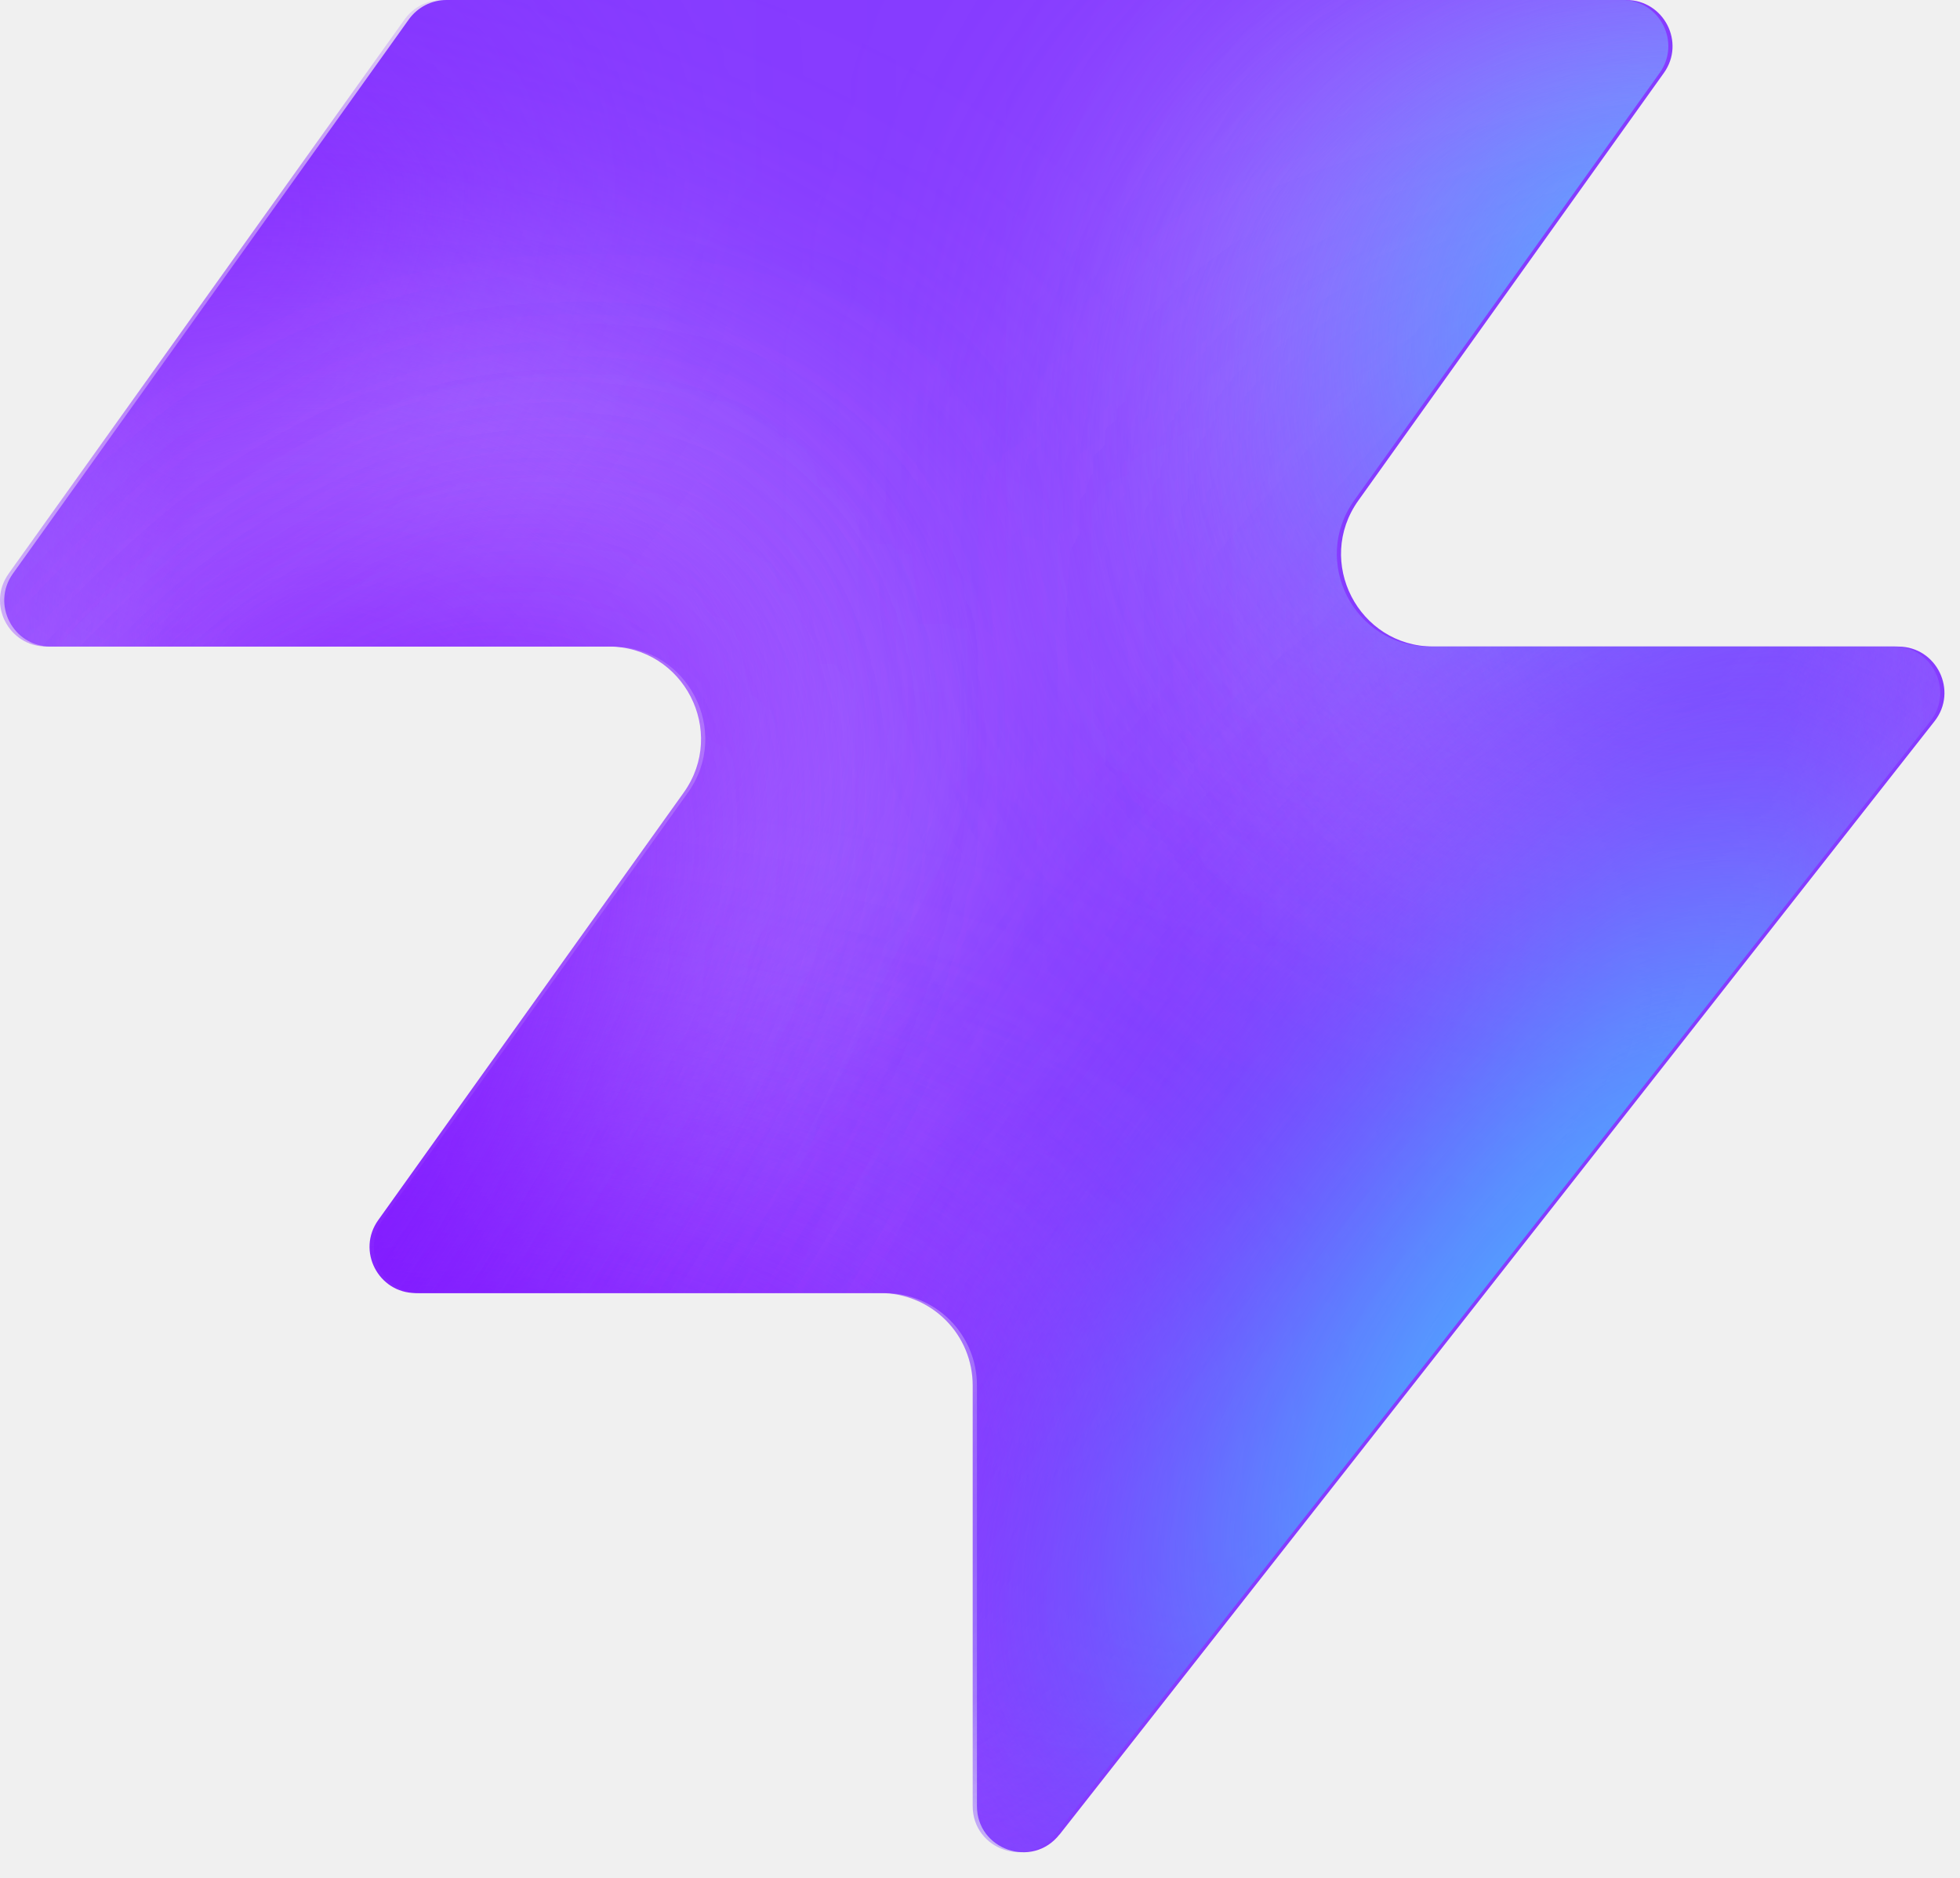
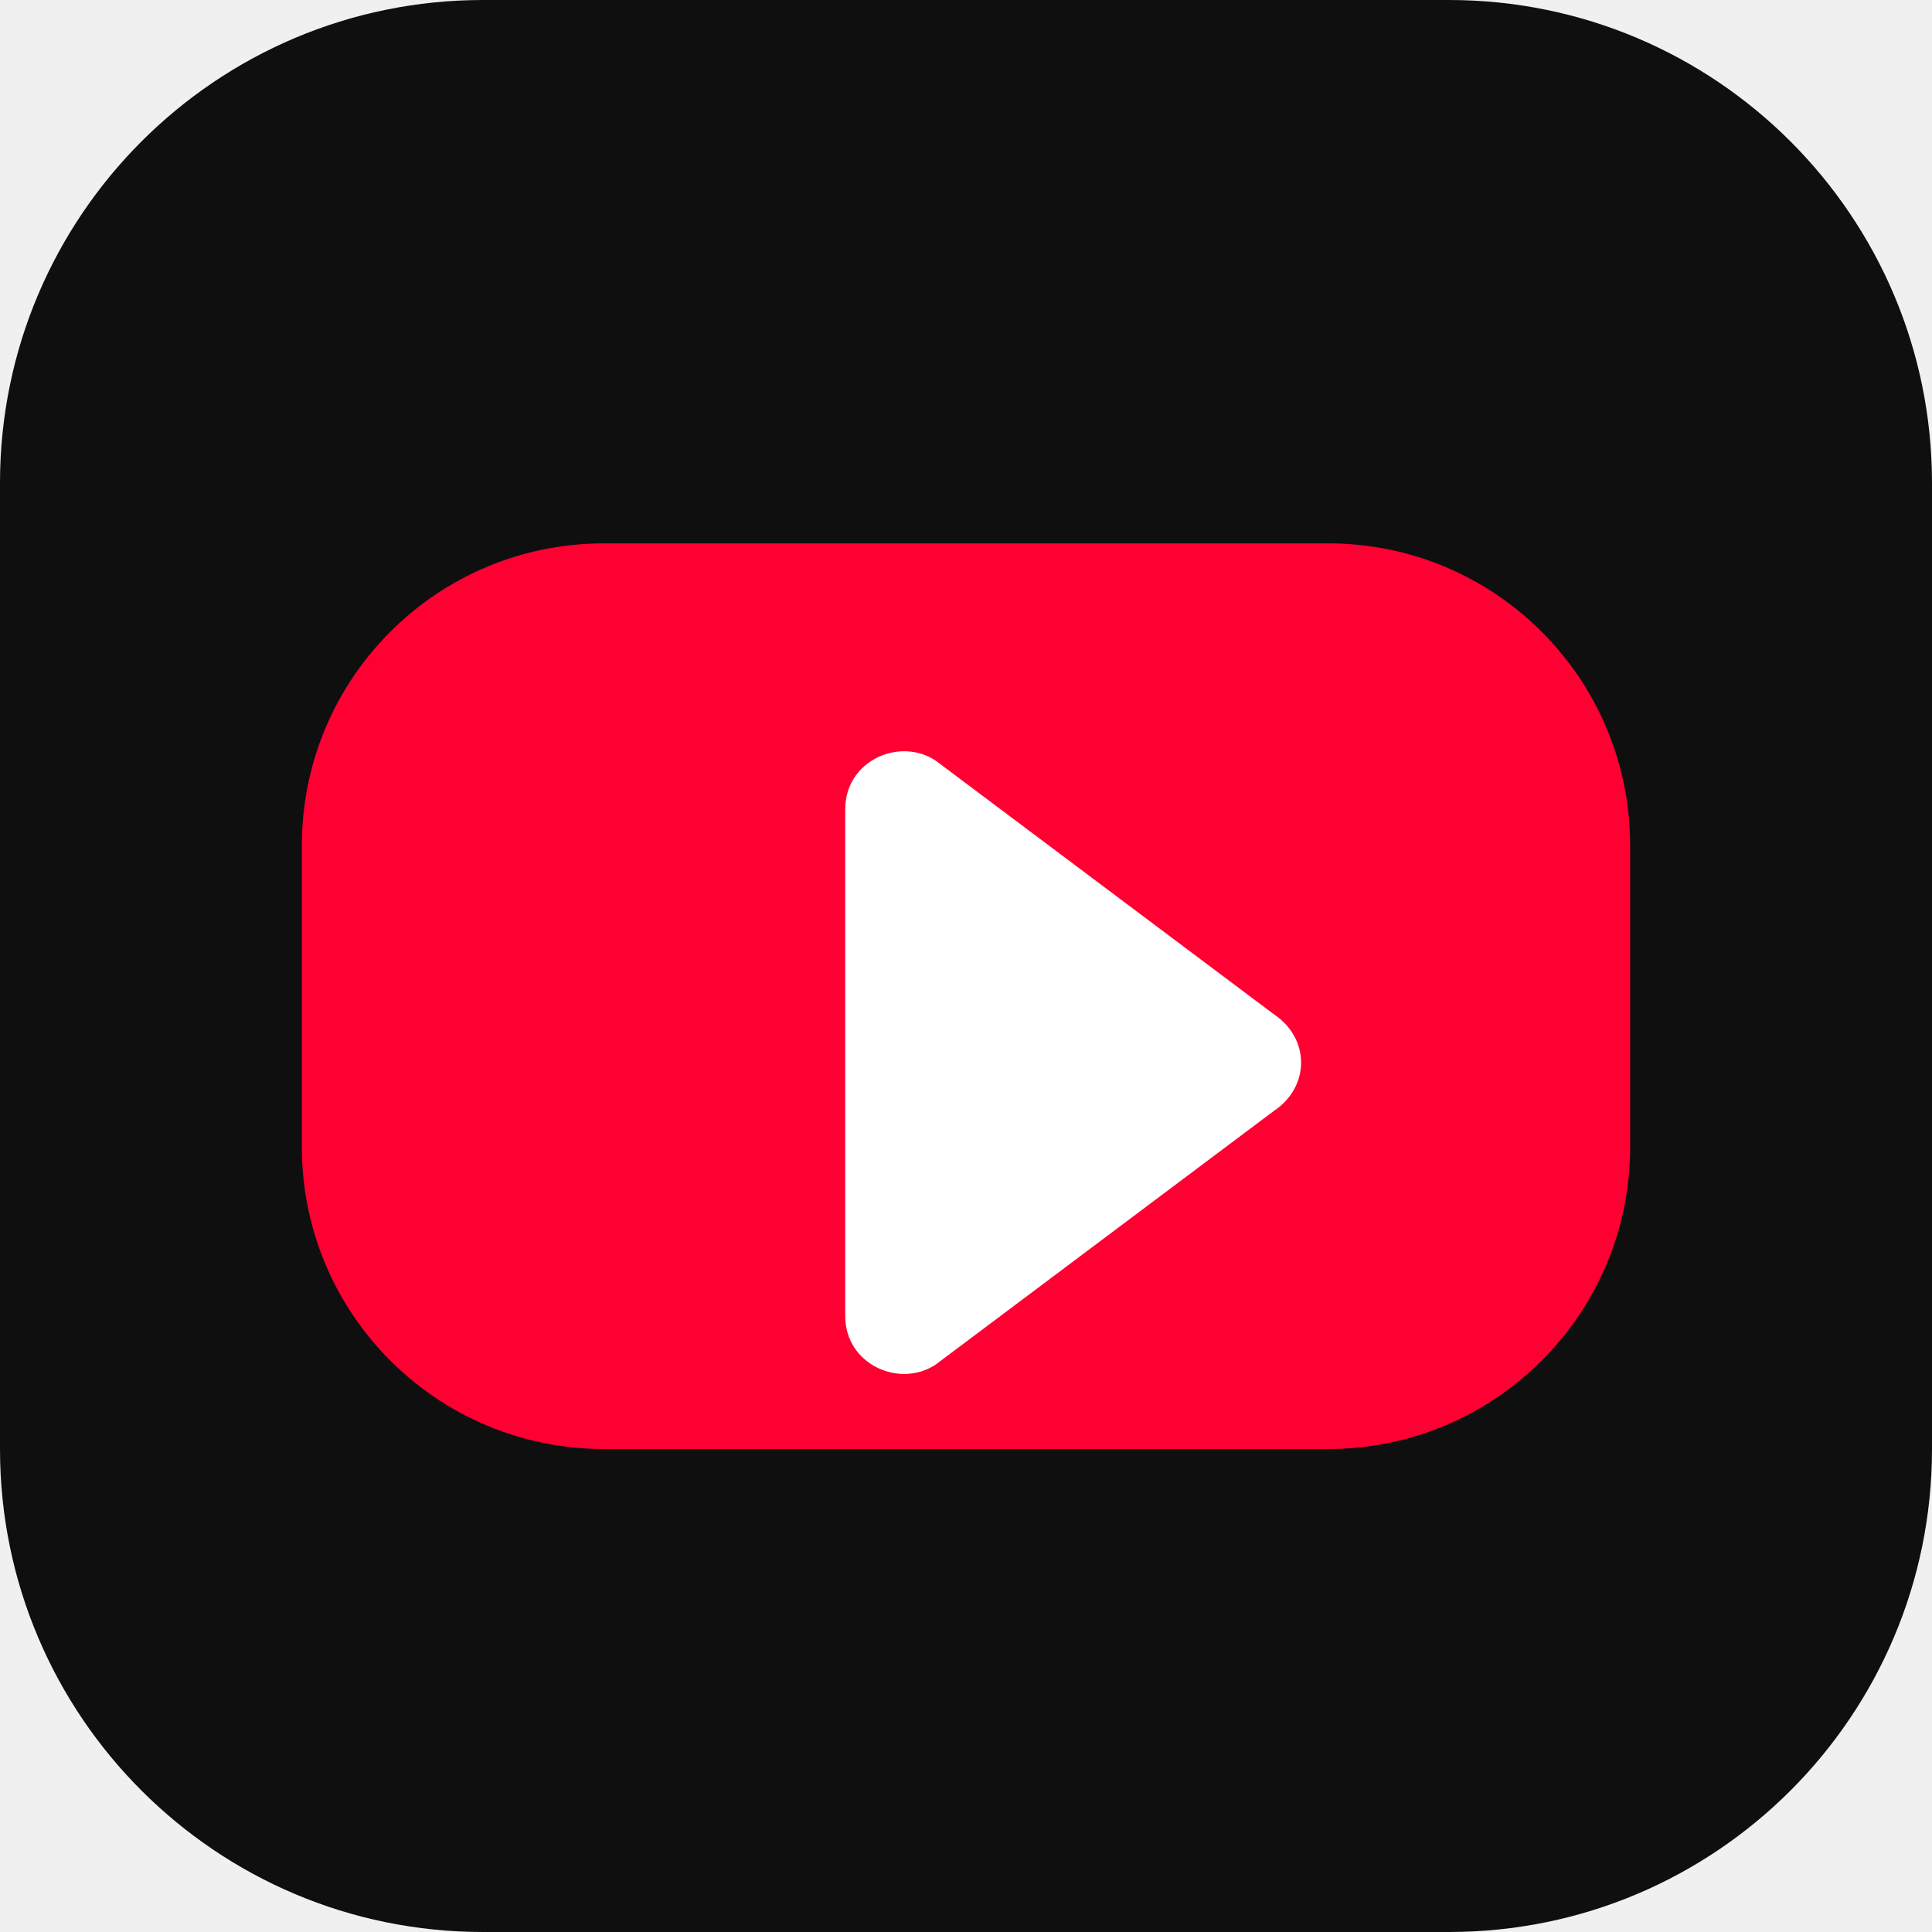
- <svg xmlns="http://www.w3.org/2000/svg" width="48" height="46" fill="none" viewBox="0 0 48 46">
-   <path fill="#863bff" d="M25.946 44.938c-.664.845-2.021.375-2.021-.698V33.937a2.26 2.26 0 0 0-2.262-2.262H10.287c-.92 0-1.456-1.04-.92-1.788l7.48-10.471c1.07-1.497 0-3.578-1.842-3.578H1.237c-.92 0-1.456-1.04-.92-1.788L10.013.474c.214-.297.556-.474.92-.474h28.894c.92 0 1.456 1.04.92 1.788l-7.48 10.471c-1.07 1.498 0 3.579 1.842 3.579h11.377c.943 0 1.473 1.088.89 1.83L25.947 44.94z" style="fill:#863bff;fill:color(display-p3 .525 .23 1);fill-opacity:1" />
-   <mask id="a" width="48" height="46" x="0" y="0" maskUnits="userSpaceOnUse" style="mask-type:alpha">
-     <path fill="#000" d="M25.842 44.938c-.664.844-2.021.375-2.021-.698V33.937a2.26 2.26 0 0 0-2.262-2.262H10.183c-.92 0-1.456-1.04-.92-1.788l7.48-10.471c1.07-1.498 0-3.579-1.842-3.579H1.133c-.92 0-1.456-1.04-.92-1.787L9.91.473c.214-.297.556-.474.92-.474h28.894c.92 0 1.456 1.04.92 1.788l-7.48 10.471c-1.07 1.498 0 3.578 1.842 3.578h11.377c.943 0 1.473 1.088.89 1.832L25.843 44.94z" style="fill:#000;fill-opacity:1" />
-   </mask>
-   <g mask="url(#a)">
-     <g filter="url(#b)">
-       <ellipse cx="5.508" cy="14.704" fill="#ede6ff" rx="5.508" ry="14.704" style="fill:#ede6ff;fill:color(display-p3 .927 .903 1);fill-opacity:1" transform="matrix(.00324 1 1 -.00324 -4.47 31.516)" />
-     </g>
-     <g filter="url(#c)">
-       <ellipse cx="10.399" cy="29.851" fill="#ede6ff" rx="10.399" ry="29.851" style="fill:#ede6ff;fill:color(display-p3 .927 .903 1);fill-opacity:1" transform="matrix(.00324 1 1 -.00324 -39.328 7.883)" />
-     </g>
-     <g filter="url(#d)">
-       <ellipse cx="5.508" cy="30.487" fill="#7e14ff" rx="5.508" ry="30.487" style="fill:#7e14ff;fill:color(display-p3 .492 .077 1);fill-opacity:1" transform="rotate(89.814 -25.913 -14.639)scale(1 -1)" />
-     </g>
-     <g filter="url(#e)">
-       <ellipse cx="5.508" cy="30.599" fill="#7e14ff" rx="5.508" ry="30.599" style="fill:#7e14ff;fill:color(display-p3 .492 .077 1);fill-opacity:1" transform="rotate(89.814 -32.644 -3.334)scale(1 -1)" />
-     </g>
-     <g filter="url(#f)">
-       <ellipse cx="5.508" cy="30.599" fill="#7e14ff" rx="5.508" ry="30.599" style="fill:#7e14ff;fill:color(display-p3 .492 .077 1);fill-opacity:1" transform="matrix(.00324 1 1 -.00324 -34.34 30.47)" />
-     </g>
-     <g filter="url(#g)">
-       <ellipse cx="14.072" cy="22.078" fill="#ede6ff" rx="14.072" ry="22.078" style="fill:#ede6ff;fill:color(display-p3 .927 .903 1);fill-opacity:1" transform="rotate(93.35 24.506 48.493)scale(-1 1)" />
-     </g>
-     <g filter="url(#h)">
-       <ellipse cx="3.47" cy="21.501" fill="#7e14ff" rx="3.47" ry="21.501" style="fill:#7e14ff;fill:color(display-p3 .492 .077 1);fill-opacity:1" transform="rotate(89.009 28.708 47.59)scale(-1 1)" />
-     </g>
-     <g filter="url(#i)">
-       <ellipse cx="3.47" cy="21.501" fill="#7e14ff" rx="3.47" ry="21.501" style="fill:#7e14ff;fill:color(display-p3 .492 .077 1);fill-opacity:1" transform="rotate(89.009 28.708 47.59)scale(-1 1)" />
-     </g>
-     <g filter="url(#j)">
-       <ellipse cx=".387" cy="8.972" fill="#7e14ff" rx="4.407" ry="29.108" style="fill:#7e14ff;fill:color(display-p3 .492 .077 1);fill-opacity:1" transform="rotate(39.51 .387 8.972)" />
-     </g>
-     <g filter="url(#k)">
-       <ellipse cx="47.523" cy="-6.092" fill="#7e14ff" rx="4.407" ry="29.108" style="fill:#7e14ff;fill:color(display-p3 .492 .077 1);fill-opacity:1" transform="rotate(37.892 47.523 -6.092)" />
-     </g>
-     <g filter="url(#l)">
-       <ellipse cx="41.412" cy="6.333" fill="#47bfff" rx="5.971" ry="9.665" style="fill:#47bfff;fill:color(display-p3 .28 .748 1);fill-opacity:1" transform="rotate(37.892 41.412 6.333)" />
-     </g>
-     <g filter="url(#m)">
-       <ellipse cx="-1.879" cy="38.332" fill="#7e14ff" rx="4.407" ry="29.108" style="fill:#7e14ff;fill:color(display-p3 .492 .077 1);fill-opacity:1" transform="rotate(37.892 -1.88 38.332)" />
-     </g>
-     <g filter="url(#n)">
-       <ellipse cx="-1.879" cy="38.332" fill="#7e14ff" rx="4.407" ry="29.108" style="fill:#7e14ff;fill:color(display-p3 .492 .077 1);fill-opacity:1" transform="rotate(37.892 -1.88 38.332)" />
-     </g>
-     <g filter="url(#o)">
-       <ellipse cx="35.651" cy="29.907" fill="#7e14ff" rx="4.407" ry="29.108" style="fill:#7e14ff;fill:color(display-p3 .492 .077 1);fill-opacity:1" transform="rotate(37.892 35.651 29.907)" />
-     </g>
-     <g filter="url(#p)">
-       <ellipse cx="38.418" cy="32.4" fill="#47bfff" rx="5.971" ry="15.297" style="fill:#47bfff;fill:color(display-p3 .28 .748 1);fill-opacity:1" transform="rotate(37.892 38.418 32.4)" />
-     </g>
-   </g>
-   <defs>
-     <filter id="b" width="60.045" height="41.654" x="-19.77" y="16.149" color-interpolation-filters="sRGB" filterUnits="userSpaceOnUse">
-       <feFlood flood-opacity="0" result="BackgroundImageFix" />
-       <feBlend in="SourceGraphic" in2="BackgroundImageFix" result="shape" />
-       <feGaussianBlur result="effect1_foregroundBlur_2002_17158" stdDeviation="7.659" />
-     </filter>
-     <filter id="c" width="90.34" height="51.437" x="-54.613" y="-7.533" color-interpolation-filters="sRGB" filterUnits="userSpaceOnUse">
-       <feFlood flood-opacity="0" result="BackgroundImageFix" />
-       <feBlend in="SourceGraphic" in2="BackgroundImageFix" result="shape" />
-       <feGaussianBlur result="effect1_foregroundBlur_2002_17158" stdDeviation="7.659" />
-     </filter>
-     <filter id="d" width="79.355" height="29.4" x="-49.64" y="2.03" color-interpolation-filters="sRGB" filterUnits="userSpaceOnUse">
-       <feFlood flood-opacity="0" result="BackgroundImageFix" />
-       <feBlend in="SourceGraphic" in2="BackgroundImageFix" result="shape" />
-       <feGaussianBlur result="effect1_foregroundBlur_2002_17158" stdDeviation="4.596" />
-     </filter>
-     <filter id="e" width="79.579" height="29.4" x="-45.045" y="20.029" color-interpolation-filters="sRGB" filterUnits="userSpaceOnUse">
-       <feFlood flood-opacity="0" result="BackgroundImageFix" />
-       <feBlend in="SourceGraphic" in2="BackgroundImageFix" result="shape" />
-       <feGaussianBlur result="effect1_foregroundBlur_2002_17158" stdDeviation="4.596" />
-     </filter>
-     <filter id="f" width="79.579" height="29.4" x="-43.513" y="21.178" color-interpolation-filters="sRGB" filterUnits="userSpaceOnUse">
-       <feFlood flood-opacity="0" result="BackgroundImageFix" />
-       <feBlend in="SourceGraphic" in2="BackgroundImageFix" result="shape" />
-       <feGaussianBlur result="effect1_foregroundBlur_2002_17158" stdDeviation="4.596" />
-     </filter>
-     <filter id="g" width="74.749" height="58.852" x="15.756" y="-17.901" color-interpolation-filters="sRGB" filterUnits="userSpaceOnUse">
-       <feFlood flood-opacity="0" result="BackgroundImageFix" />
-       <feBlend in="SourceGraphic" in2="BackgroundImageFix" result="shape" />
-       <feGaussianBlur result="effect1_foregroundBlur_2002_17158" stdDeviation="7.659" />
-     </filter>
-     <filter id="h" width="61.377" height="25.362" x="23.548" y="2.284" color-interpolation-filters="sRGB" filterUnits="userSpaceOnUse">
-       <feFlood flood-opacity="0" result="BackgroundImageFix" />
-       <feBlend in="SourceGraphic" in2="BackgroundImageFix" result="shape" />
-       <feGaussianBlur result="effect1_foregroundBlur_2002_17158" stdDeviation="4.596" />
-     </filter>
-     <filter id="i" width="61.377" height="25.362" x="23.548" y="2.284" color-interpolation-filters="sRGB" filterUnits="userSpaceOnUse">
-       <feFlood flood-opacity="0" result="BackgroundImageFix" />
-       <feBlend in="SourceGraphic" in2="BackgroundImageFix" result="shape" />
-       <feGaussianBlur result="effect1_foregroundBlur_2002_17158" stdDeviation="4.596" />
-     </filter>
-     <filter id="j" width="56.045" height="63.649" x="-27.636" y="-22.853" color-interpolation-filters="sRGB" filterUnits="userSpaceOnUse">
-       <feFlood flood-opacity="0" result="BackgroundImageFix" />
-       <feBlend in="SourceGraphic" in2="BackgroundImageFix" result="shape" />
-       <feGaussianBlur result="effect1_foregroundBlur_2002_17158" stdDeviation="4.596" />
-     </filter>
-     <filter id="k" width="54.814" height="64.646" x="20.116" y="-38.415" color-interpolation-filters="sRGB" filterUnits="userSpaceOnUse">
-       <feFlood flood-opacity="0" result="BackgroundImageFix" />
-       <feBlend in="SourceGraphic" in2="BackgroundImageFix" result="shape" />
-       <feGaussianBlur result="effect1_foregroundBlur_2002_17158" stdDeviation="4.596" />
-     </filter>
-     <filter id="l" width="33.541" height="35.313" x="24.641" y="-11.323" color-interpolation-filters="sRGB" filterUnits="userSpaceOnUse">
-       <feFlood flood-opacity="0" result="BackgroundImageFix" />
-       <feBlend in="SourceGraphic" in2="BackgroundImageFix" result="shape" />
-       <feGaussianBlur result="effect1_foregroundBlur_2002_17158" stdDeviation="4.596" />
-     </filter>
-     <filter id="m" width="54.814" height="64.646" x="-29.286" y="6.009" color-interpolation-filters="sRGB" filterUnits="userSpaceOnUse">
-       <feFlood flood-opacity="0" result="BackgroundImageFix" />
-       <feBlend in="SourceGraphic" in2="BackgroundImageFix" result="shape" />
-       <feGaussianBlur result="effect1_foregroundBlur_2002_17158" stdDeviation="4.596" />
-     </filter>
-     <filter id="n" width="54.814" height="64.646" x="-29.286" y="6.009" color-interpolation-filters="sRGB" filterUnits="userSpaceOnUse">
-       <feFlood flood-opacity="0" result="BackgroundImageFix" />
-       <feBlend in="SourceGraphic" in2="BackgroundImageFix" result="shape" />
-       <feGaussianBlur result="effect1_foregroundBlur_2002_17158" stdDeviation="4.596" />
-     </filter>
-     <filter id="o" width="54.814" height="64.646" x="8.244" y="-2.416" color-interpolation-filters="sRGB" filterUnits="userSpaceOnUse">
-       <feFlood flood-opacity="0" result="BackgroundImageFix" />
-       <feBlend in="SourceGraphic" in2="BackgroundImageFix" result="shape" />
-       <feGaussianBlur result="effect1_foregroundBlur_2002_17158" stdDeviation="4.596" />
-     </filter>
-     <filter id="p" width="39.409" height="43.623" x="18.713" y="10.588" color-interpolation-filters="sRGB" filterUnits="userSpaceOnUse">
-       <feFlood flood-opacity="0" result="BackgroundImageFix" />
-       <feBlend in="SourceGraphic" in2="BackgroundImageFix" result="shape" />
-       <feGaussianBlur result="effect1_foregroundBlur_2002_17158" stdDeviation="4.596" />
-     </filter>
-   </defs>
+ <svg xmlns="http://www.w3.org/2000/svg" viewBox="0 0 32 32" width="32" height="32">
+   <rect width="32" height="32" rx="8" fill="#0f0f0f" />
+   <rect x="5" y="9" width="22" height="15" rx="5" fill="#ff0033" />
+   <path d="M14 13.4c0-.8.9-1.2 1.5-.8l5.6 4.2c.6.4.6 1.2 0 1.6l-5.6 4.2c-.6.4-1.5 0-1.5-.8v-8.4Z" fill="#fff" />
</svg>
